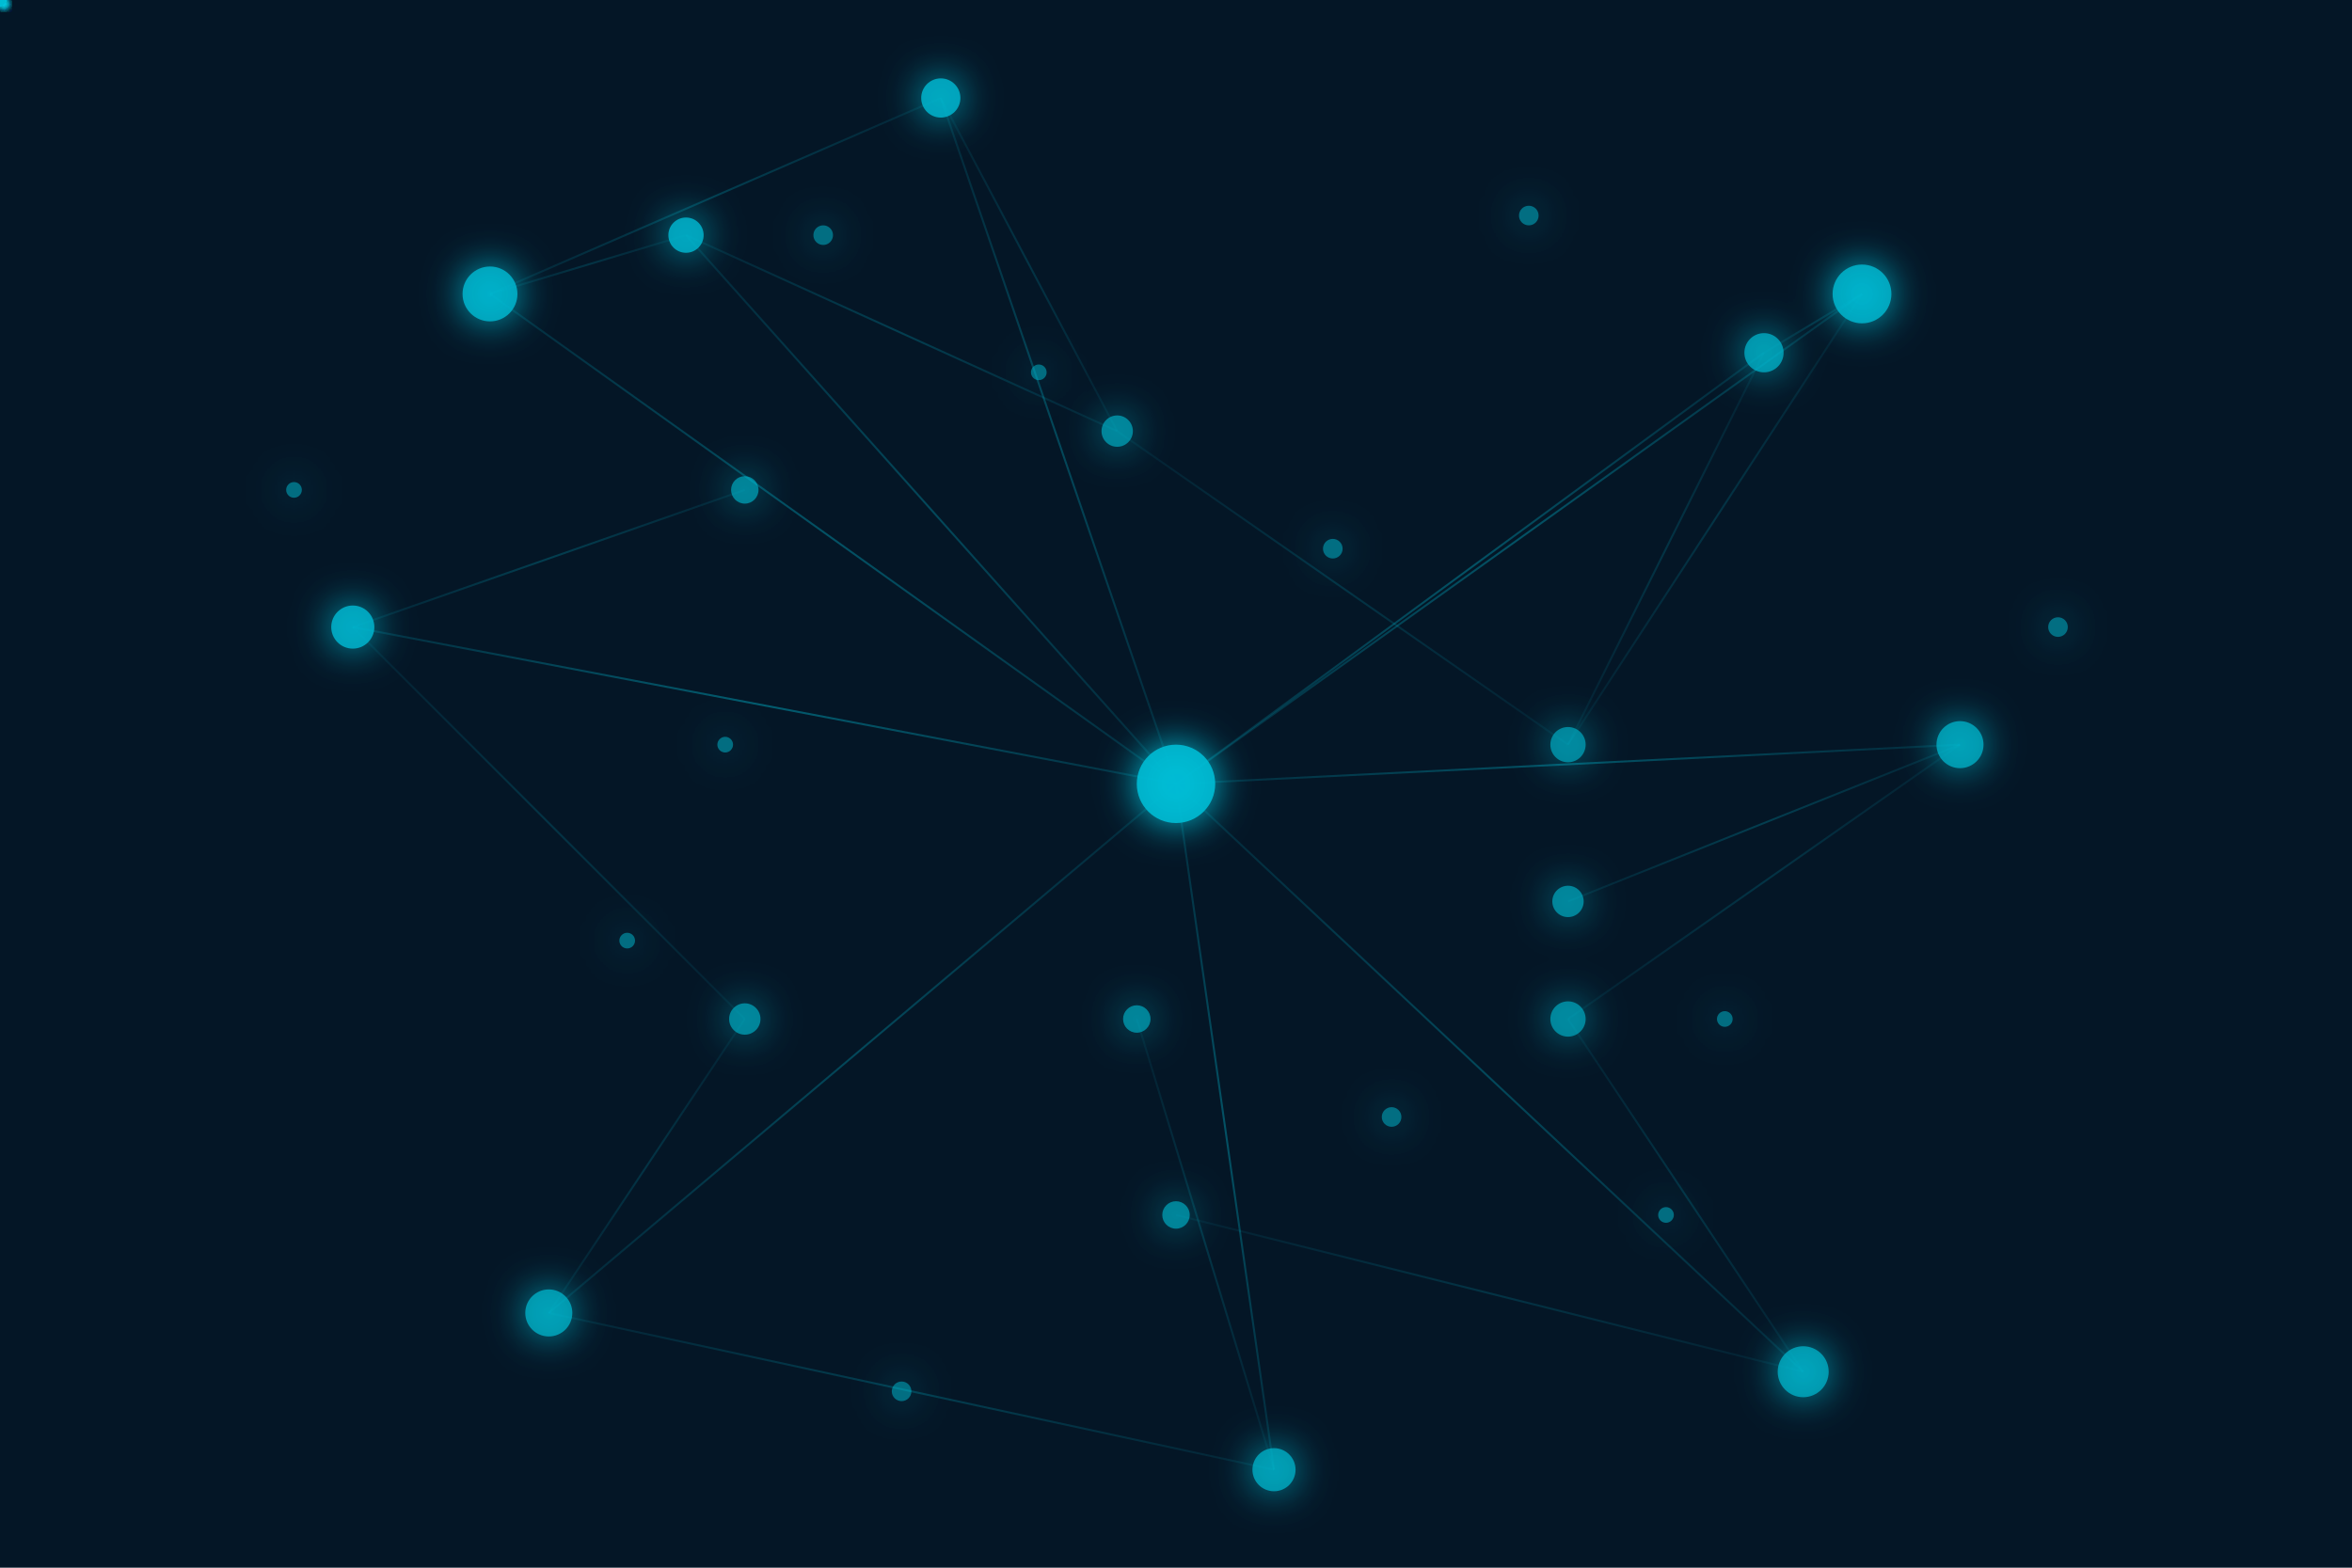
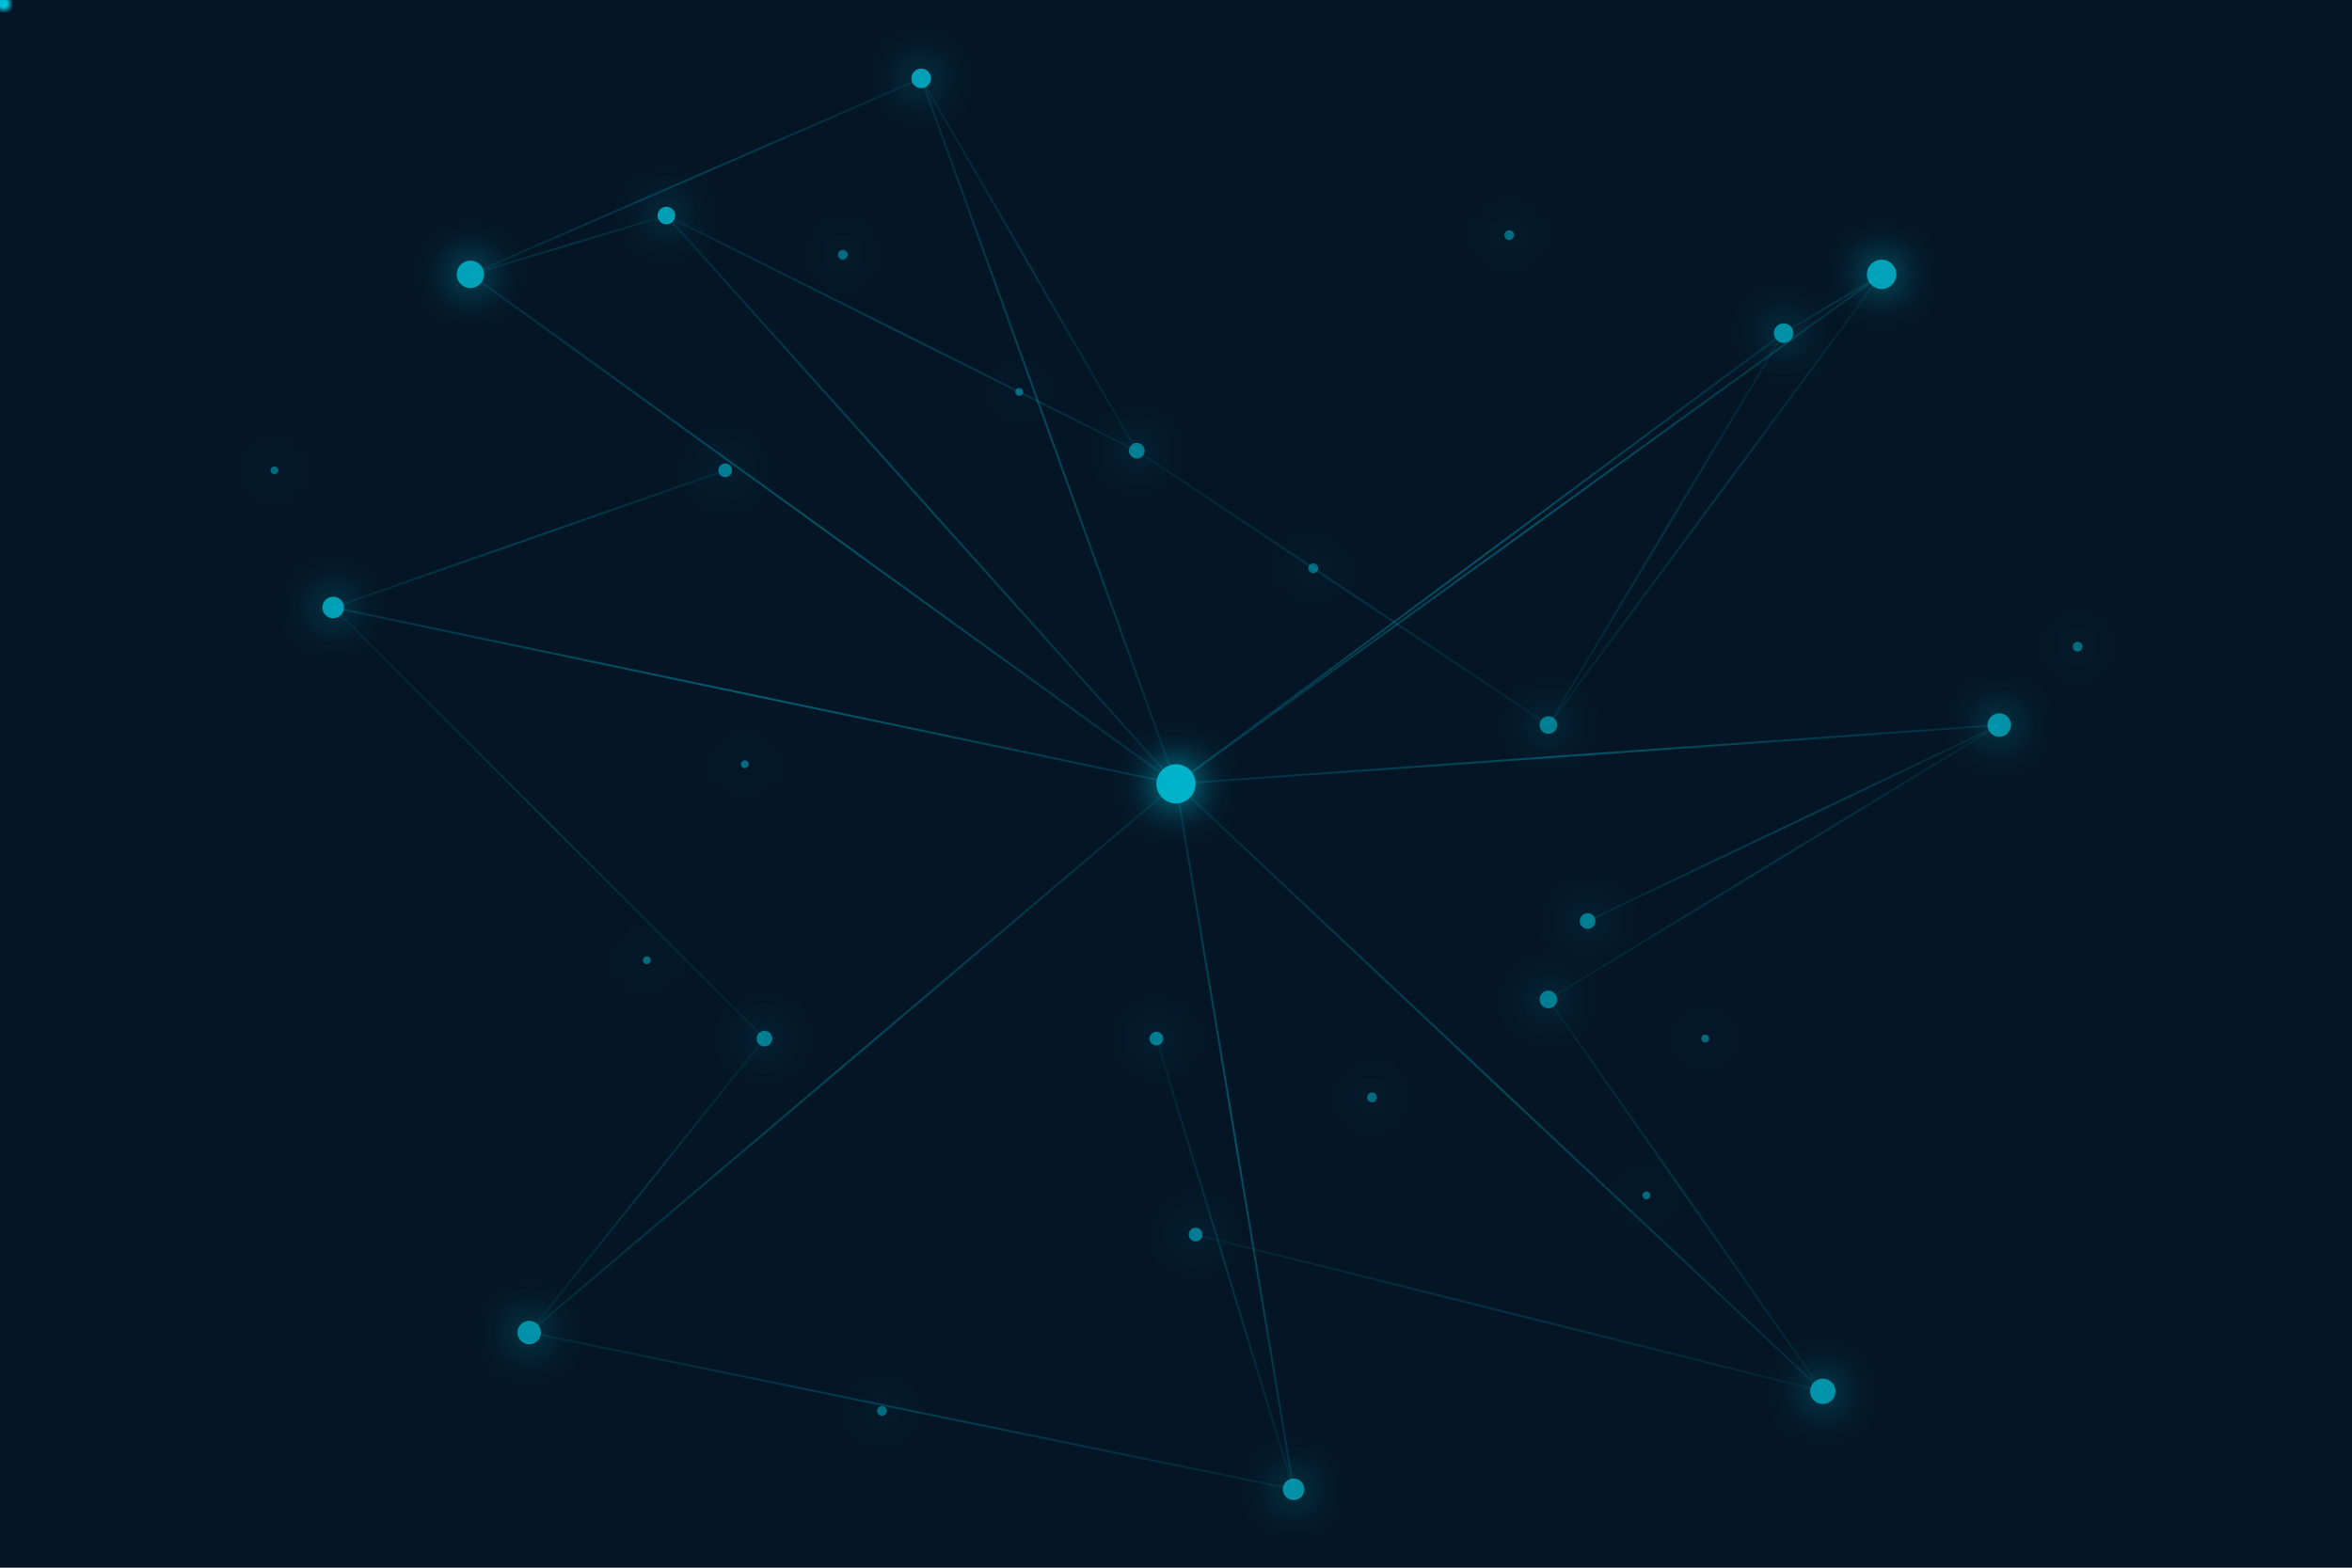
<svg xmlns="http://www.w3.org/2000/svg" xmlns:xlink="http://www.w3.org/1999/xlink" width="100%" height="100%" viewBox="0 0 1200 800" version="1.1" preserveAspectRatio="xMidYMid slice">
  <defs>
    <filter id="neuronGlow" x="-50%" y="-50%" width="200%" height="200%">
      <feGaussianBlur stdDeviation="10" result="blur" />
      <feColorMatrix type="matrix" in="blur" result="coloredBlur" values="0 0 0 0 0                         0 0 0 0 0.7                         0 0 0 0 0.9                         0 0 0 1 0" />
      <feMerge>
        <feMergeNode in="coloredBlur" />
        <feMergeNode in="SourceGraphic" />
      </feMerge>
    </filter>
    <filter id="connectionGlow" x="-50%" y="-50%" width="200%" height="200%">
      <feGaussianBlur stdDeviation="2" result="blur" />
      <feColorMatrix type="matrix" in="blur" result="coloredBlur" values="0 0 0 0 0                         0 0 0 0 0.7                         0 0 0 0 0.9                         0 0 0 0.7 0" />
      <feMerge>
        <feMergeNode in="coloredBlur" />
        <feMergeNode in="SourceGraphic" />
      </feMerge>
    </filter>
    <linearGradient id="connectionGradient" x1="0%" y1="0%" x2="100%" y2="0%">
      <stop offset="0%" stop-color="#00BCD4" stop-opacity="0.2" />
      <stop offset="50%" stop-color="#00BCD4" stop-opacity="0.6" />
      <stop offset="100%" stop-color="#00BCD4" stop-opacity="0.2" />
      <animate attributeName="x1" from="0%" to="100%" dur="8s" repeatCount="indefinite" />
      <animate attributeName="x2" from="100%" to="200%" dur="8s" repeatCount="indefinite" />
    </linearGradient>
    <circle id="traveler" r="3" fill="#00BCD4" filter="url(#connectionGlow)">
      <animate attributeName="r" values="2;4;2" dur="3s" repeatCount="indefinite" />
      <animate attributeName="opacity" values="0.3;0.8;0.3" dur="3s" repeatCount="indefinite" />
    </circle>
  </defs>
  <rect width="100%" height="100%" fill="#041626" />
  <g stroke="url(#connectionGradient)" stroke-width="1" fill="none">
-     <path d="M600,400 L250,150" opacity="0.6">
+     <path d="M600,400 L240,140" opacity="0.6">
      <animate attributeName="opacity" values="0.4;0.7;0.4" dur="7s" repeatCount="indefinite" begin="0s" />
    </path>
-     <path d="M600,400 L280,670" opacity="0.5">
+     <path d="M600,400 L270,680" opacity="0.5">
      <animate attributeName="opacity" values="0.3;0.6;0.3" dur="8s" repeatCount="indefinite" begin="1s" />
    </path>
-     <path d="M600,400 L950,150" opacity="0.6">
+     <path d="M600,400 L960,140" opacity="0.6">
      <animate attributeName="opacity" values="0.4;0.7;0.4" dur="9s" repeatCount="indefinite" begin="2s" />
    </path>
-     <path d="M600,400 L920,700" opacity="0.5">
+     <path d="M600,400 L930,710" opacity="0.5">
      <animate attributeName="opacity" values="0.3;0.6;0.3" dur="10s" repeatCount="indefinite" begin="3s" />
    </path>
-     <path d="M600,400 L180,320" opacity="0.7">
+     <path d="M600,400 L170,310" opacity="0.7">
      <animate attributeName="opacity" values="0.5;0.8;0.5" dur="8s" repeatCount="indefinite" begin="1.5s" />
    </path>
-     <path d="M600,400 L1000,380" opacity="0.6">
+     <path d="M600,400 L1020,370" opacity="0.6">
      <animate attributeName="opacity" values="0.4;0.7;0.4" dur="9s" repeatCount="indefinite" begin="2.5s" />
    </path>
-     <path d="M600,400 L480,50" opacity="0.5">
+     <path d="M600,400 L470,40" opacity="0.5">
      <animate attributeName="opacity" values="0.3;0.6;0.3" dur="11s" repeatCount="indefinite" begin="0.5s" />
    </path>
-     <path d="M600,400 L650,750" opacity="0.6">
+     <path d="M600,400 L660,760" opacity="0.6">
      <animate attributeName="opacity" values="0.4;0.7;0.4" dur="10s" repeatCount="indefinite" begin="1.8s" />
    </path>
-     <path d="M600,400 L350,120" opacity="0.5">
+     <path d="M600,400 L340,110" opacity="0.5">
      <animate attributeName="opacity" values="0.3;0.6;0.3" dur="7.5s" repeatCount="indefinite" begin="3.5s" />
    </path>
-     <path d="M600,400 L900,180" opacity="0.6">
+     <path d="M600,400 L910,170" opacity="0.6">
      <animate attributeName="opacity" values="0.4;0.7;0.4" dur="8.5s" repeatCount="indefinite" begin="2.7s" />
    </path>
-     <path d="M250,150 L480,50" opacity="0.4">
+     <path d="M240,140 L470,40" opacity="0.4">
      <animate attributeName="opacity" values="0.2;0.5;0.2" dur="12s" repeatCount="indefinite" begin="3.2s" />
    </path>
-     <path d="M280,670 L650,750" opacity="0.4">
+     <path d="M270,680 L660,760" opacity="0.4">
      <animate attributeName="opacity" values="0.2;0.5;0.2" dur="13s" repeatCount="indefinite" begin="2.7s" />
    </path>
-     <path d="M950,150 L800,380" opacity="0.3">
+     <path d="M960,140 L790,370" opacity="0.3">
      <animate attributeName="opacity" values="0.2;0.4;0.2" dur="14s" repeatCount="indefinite" begin="4.2s" />
    </path>
-     <path d="M920,700 L600,620" opacity="0.3">
+     <path d="M930,710 L610,630" opacity="0.3">
      <animate attributeName="opacity" values="0.2;0.4;0.2" dur="15s" repeatCount="indefinite" begin="3.7s" />
    </path>
-     <path d="M180,320 L380,250" opacity="0.4">
+     <path d="M170,310 L370,240" opacity="0.4">
      <animate attributeName="opacity" values="0.2;0.5;0.2" dur="11s" repeatCount="indefinite" begin="1.3s" />
    </path>
-     <path d="M1000,380 L800,460" opacity="0.4">
+     <path d="M1020,370 L810,470" opacity="0.4">
      <animate attributeName="opacity" values="0.2;0.5;0.2" dur="12s" repeatCount="indefinite" begin="2.1s" />
    </path>
-     <path d="M480,50 L570,220" opacity="0.3">
+     <path d="M470,40 L580,230" opacity="0.3">
      <animate attributeName="opacity" values="0.2;0.4;0.2" dur="13s" repeatCount="indefinite" begin="0.8s" />
    </path>
-     <path d="M650,750 L580,520" opacity="0.3">
+     <path d="M660,760 L590,530" opacity="0.3">
      <animate attributeName="opacity" values="0.2;0.4;0.2" dur="14s" repeatCount="indefinite" begin="1.6s" />
    </path>
-     <path d="M350,120 L570,220" opacity="0.4">
+     <path d="M340,110 L580,230" opacity="0.4">
      <animate attributeName="opacity" values="0.2;0.5;0.2" dur="10.5s" repeatCount="indefinite" begin="3.1s" />
    </path>
-     <path d="M900,180 L800,380" opacity="0.3">
+     <path d="M910,170 L790,370" opacity="0.3">
      <animate attributeName="opacity" values="0.2;0.4;0.2" dur="11.5s" repeatCount="indefinite" begin="2.3s" />
    </path>
-     <path d="M180,320 L380,520" opacity="0.3">
+     <path d="M170,310 L390,530" opacity="0.3">
      <animate attributeName="opacity" values="0.2;0.4;0.2" dur="12.5s" repeatCount="indefinite" begin="1.9s" />
    </path>
-     <path d="M1000,380 L800,520" opacity="0.3">
+     <path d="M1020,370 L790,510" opacity="0.3">
      <animate attributeName="opacity" values="0.2;0.4;0.2" dur="13.5s" repeatCount="indefinite" begin="0.7s" />
    </path>
-     <path d="M350,120 L250,150" opacity="0.3">
+     <path d="M340,110 L240,140" opacity="0.3">
      <animate attributeName="opacity" values="0.2;0.4;0.2" dur="15s" repeatCount="indefinite" begin="1.2s" />
    </path>
-     <path d="M900,180 L950,150" opacity="0.3">
+     <path d="M910,170 L960,140" opacity="0.3">
      <animate attributeName="opacity" values="0.2;0.4;0.2" dur="14s" repeatCount="indefinite" begin="2.9s" />
    </path>
-     <path d="M380,520 L280,670" opacity="0.3">
+     <path d="M390,530 L270,680" opacity="0.3">
      <animate attributeName="opacity" values="0.2;0.4;0.2" dur="13s" repeatCount="indefinite" begin="3.5s" />
    </path>
-     <path d="M800,520 L920,700" opacity="0.3">
+     <path d="M790,510 L930,710" opacity="0.3">
      <animate attributeName="opacity" values="0.2;0.4;0.2" dur="12s" repeatCount="indefinite" begin="1.4s" />
    </path>
-     <path d="M570,220 L800,380" opacity="0.3">
+     <path d="M580,230 L790,370" opacity="0.3">
      <animate attributeName="opacity" values="0.2;0.4;0.2" dur="11s" repeatCount="indefinite" begin="2.6s" />
    </path>
-     <path d="M580,520 L380,520" opacity="0.3">
+     <path d="M590,530 L390,530" opacity="0.3">
      <animate attributeName="opacity" values="0.2;0.4;0.2" dur="16s" repeatCount="indefinite" begin="0.3s" />
    </path>
  </g>
  <g>
    <use xlink:href="#traveler">
-       <animateMotion path="M600,400 L250,150" dur="5s" repeatCount="indefinite" begin="1s" />
-     </use>
-     <use xlink:href="#traveler">
-       <animateMotion path="M600,400 L280,670" dur="6s" repeatCount="indefinite" begin="0.5s" />
-     </use>
-     <use xlink:href="#traveler">
-       <animateMotion path="M600,400 L950,150" dur="5.5s" repeatCount="indefinite" begin="2s" />
-     </use>
-     <use xlink:href="#traveler">
-       <animateMotion path="M600,400 L920,700" dur="6.5s" repeatCount="indefinite" begin="2.5s" />
-     </use>
-     <use xlink:href="#traveler">
-       <animateMotion path="M600,400 L180,320" dur="4.5s" repeatCount="indefinite" begin="0s" />
-     </use>
-     <use xlink:href="#traveler">
-       <animateMotion path="M600,400 L1000,380" dur="4.5s" repeatCount="indefinite" begin="3s" />
-     </use>
-     <use xlink:href="#traveler">
-       <animateMotion path="M600,400 L480,50" dur="7s" repeatCount="indefinite" begin="1.2s" />
-     </use>
-     <use xlink:href="#traveler">
-       <animateMotion path="M600,400 L650,750" dur="7s" repeatCount="indefinite" begin="2.8s" />
-     </use>
-     <use xlink:href="#traveler">
-       <animateMotion path="M600,400 L350,120" dur="6s" repeatCount="indefinite" begin="1.8s" />
-     </use>
-     <use xlink:href="#traveler">
-       <animateMotion path="M600,400 L900,180" dur="5.8s" repeatCount="indefinite" begin="3.3s" />
-     </use>
-     <use xlink:href="#traveler">
-       <animateMotion path="M250,150 L480,50" dur="8s" repeatCount="indefinite" begin="4.2s" />
-     </use>
-     <use xlink:href="#traveler">
-       <animateMotion path="M1000,380 L800,520" dur="7.5s" repeatCount="indefinite" begin="2.1s" />
-     </use>
-     <use xlink:href="#traveler">
-       <animateMotion path="M180,320 L380,250" dur="5.2s" repeatCount="indefinite" begin="3.7s" />
-     </use>
-     <use xlink:href="#traveler">
-       <animateMotion path="M900,180 L800,380" dur="6.2s" repeatCount="indefinite" begin="1.7s" />
-     </use>
-     <use xlink:href="#traveler">
-       <animateMotion path="M280,670 L650,750" dur="9s" repeatCount="indefinite" begin="0.8s" />
-     </use>
-     <use xlink:href="#traveler">
-       <animateMotion path="M950,150 L800,380" dur="8s" repeatCount="indefinite" begin="2.6s" />
-     </use>
-     <use xlink:href="#traveler">
-       <animateMotion path="M570,220 L800,380" dur="5s" repeatCount="indefinite" begin="1.5s" />
-     </use>
-     <use xlink:href="#traveler">
-       <animateMotion path="M580,520 L380,520" dur="4.5s" repeatCount="indefinite" begin="3.2s" />
+       <animateMotion path="M600,400 L240,140" dur="5s" repeatCount="indefinite" begin="1s" />
+     </use>
+     <use xlink:href="#traveler">
+       <animateMotion path="M600,400 L270,680" dur="6s" repeatCount="indefinite" begin="0.5s" />
+     </use>
+     <use xlink:href="#traveler">
+       <animateMotion path="M600,400 L960,140" dur="5.5s" repeatCount="indefinite" begin="2s" />
+     </use>
+     <use xlink:href="#traveler">
+       <animateMotion path="M600,400 L930,710" dur="6.5s" repeatCount="indefinite" begin="2.5s" />
+     </use>
+     <use xlink:href="#traveler">
+       <animateMotion path="M600,400 L170,310" dur="4.5s" repeatCount="indefinite" begin="0s" />
+     </use>
+     <use xlink:href="#traveler">
+       <animateMotion path="M600,400 L1020,370" dur="4.5s" repeatCount="indefinite" begin="3s" />
+     </use>
+     <use xlink:href="#traveler">
+       <animateMotion path="M600,400 L470,40" dur="7s" repeatCount="indefinite" begin="1.2s" />
+     </use>
+     <use xlink:href="#traveler">
+       <animateMotion path="M600,400 L660,760" dur="7s" repeatCount="indefinite" begin="2.8s" />
+     </use>
+     <use xlink:href="#traveler">
+       <animateMotion path="M600,400 L340,110" dur="6s" repeatCount="indefinite" begin="1.8s" />
+     </use>
+     <use xlink:href="#traveler">
+       <animateMotion path="M600,400 L910,170" dur="5.8s" repeatCount="indefinite" begin="3.3s" />
+     </use>
+     <use xlink:href="#traveler">
+       <animateMotion path="M240,140 L470,40" dur="8s" repeatCount="indefinite" begin="4.2s" />
+     </use>
+     <use xlink:href="#traveler">
+       <animateMotion path="M1020,370 L790,510" dur="7.5s" repeatCount="indefinite" begin="2.1s" />
+     </use>
+     <use xlink:href="#traveler">
+       <animateMotion path="M170,310 L370,240" dur="5.2s" repeatCount="indefinite" begin="3.7s" />
+     </use>
+     <use xlink:href="#traveler">
+       <animateMotion path="M910,170 L790,370" dur="6.2s" repeatCount="indefinite" begin="1.7s" />
+     </use>
+     <use xlink:href="#traveler">
+       <animateMotion path="M270,680 L660,760" dur="9s" repeatCount="indefinite" begin="0.8s" />
+     </use>
+     <use xlink:href="#traveler">
+       <animateMotion path="M960,140 L790,370" dur="8s" repeatCount="indefinite" begin="2.6s" />
+     </use>
+     <use xlink:href="#traveler">
+       <animateMotion path="M580,230 L790,370" dur="5s" repeatCount="indefinite" begin="1.5s" />
+     </use>
+     <use xlink:href="#traveler">
+       <animateMotion path="M590,530 L390,530" dur="4.5s" repeatCount="indefinite" begin="3.2s" />
+     </use>
+     <use xlink:href="#traveler">
+       <animateMotion path="M340,110 L240,140" dur="4s" repeatCount="indefinite" begin="1.1s" />
+     </use>
+     <use xlink:href="#traveler">
+       <animateMotion path="M470,40 L580,230" dur="6s" repeatCount="indefinite" begin="0.4s" />
+     </use>
+     <use xlink:href="#traveler">
+       <animateMotion path="M790,510 L930,710" dur="5.5s" repeatCount="indefinite" begin="2.3s" />
+     </use>
+     <use xlink:href="#traveler">
+       <animateMotion path="M390,530 L270,680" dur="6.8s" repeatCount="indefinite" begin="3.6s" />
    </use>
  </g>
  <g id="neurons" fill="#00BCD4" filter="url(#neuronGlow)">
-     <circle cx="600" cy="400" r="20" opacity="0.9">
-       <animate attributeName="r" values="20;24;20" dur="5s" repeatCount="indefinite" />
+     <circle cx="600" cy="400" r="10" opacity="0.9">
+       <animate attributeName="r" values="10;12;10" dur="5s" repeatCount="indefinite" />
      <animate attributeName="opacity" values="0.9;0.7;0.9" dur="5s" repeatCount="indefinite" />
    </circle>
-     <circle cx="250" cy="150" r="14" opacity="0.8">
-       <animate attributeName="r" values="14;17;14" dur="6s" repeatCount="indefinite" begin="0.5s" />
+     <circle cx="240" cy="140" r="7" opacity="0.8">
+       <animate attributeName="r" values="7;8.5;7" dur="6s" repeatCount="indefinite" begin="0.5s" />
      <animate attributeName="opacity" values="0.8;0.6;0.8" dur="6s" repeatCount="indefinite" begin="0.5s" />
    </circle>
-     <circle cx="280" cy="670" r="12" opacity="0.7">
-       <animate attributeName="r" values="12;15;12" dur="7s" repeatCount="indefinite" begin="1.5s" />
+     <circle cx="270" cy="680" r="6" opacity="0.7">
+       <animate attributeName="r" values="6;7.5;6" dur="7s" repeatCount="indefinite" begin="1.5s" />
      <animate attributeName="opacity" values="0.7;0.5;0.7" dur="7s" repeatCount="indefinite" begin="1.5s" />
    </circle>
-     <circle cx="950" cy="150" r="15" opacity="0.8">
-       <animate attributeName="r" values="15;18;15" dur="5.5s" repeatCount="indefinite" begin="1s" />
+     <circle cx="960" cy="140" r="7.5" opacity="0.8">
+       <animate attributeName="r" values="7.5;9;7.5" dur="5.5s" repeatCount="indefinite" begin="1s" />
      <animate attributeName="opacity" values="0.8;0.6;0.8" dur="5.5s" repeatCount="indefinite" begin="1s" />
    </circle>
-     <circle cx="920" cy="700" r="13" opacity="0.7">
-       <animate attributeName="r" values="13;16;13" dur="6.5s" repeatCount="indefinite" begin="2s" />
+     <circle cx="930" cy="710" r="6.5" opacity="0.7">
+       <animate attributeName="r" values="6.5;8;6.5" dur="6.5s" repeatCount="indefinite" begin="2s" />
      <animate attributeName="opacity" values="0.7;0.5;0.7" dur="6.5s" repeatCount="indefinite" begin="2s" />
    </circle>
-     <circle cx="180" cy="320" r="11" opacity="0.8">
-       <animate attributeName="r" values="11;14;11" dur="6s" repeatCount="indefinite" begin="0.7s" />
+     <circle cx="170" cy="310" r="5.5" opacity="0.8">
+       <animate attributeName="r" values="5.5;7;5.5" dur="6s" repeatCount="indefinite" begin="0.7s" />
      <animate attributeName="opacity" values="0.8;0.6;0.8" dur="6s" repeatCount="indefinite" begin="0.7s" />
    </circle>
-     <circle cx="1000" cy="380" r="12" opacity="0.7">
-       <animate attributeName="r" values="12;15;12" dur="7s" repeatCount="indefinite" begin="1.7s" />
+     <circle cx="1020" cy="370" r="6" opacity="0.7">
+       <animate attributeName="r" values="6;7.5;6" dur="7s" repeatCount="indefinite" begin="1.7s" />
      <animate attributeName="opacity" values="0.7;0.5;0.7" dur="7s" repeatCount="indefinite" begin="1.7s" />
    </circle>
-     <circle cx="480" cy="50" r="10" opacity="0.8">
-       <animate attributeName="r" values="10;13;10" dur="7.5s" repeatCount="indefinite" begin="1.2s" />
+     <circle cx="470" cy="40" r="5" opacity="0.8">
+       <animate attributeName="r" values="5;6.5;5" dur="7.5s" repeatCount="indefinite" begin="1.2s" />
      <animate attributeName="opacity" values="0.8;0.6;0.8" dur="7.5s" repeatCount="indefinite" begin="1.2s" />
    </circle>
-     <circle cx="650" cy="750" r="11" opacity="0.7">
-       <animate attributeName="r" values="11;14;11" dur="8s" repeatCount="indefinite" begin="0.2s" />
+     <circle cx="660" cy="760" r="5.5" opacity="0.7">
+       <animate attributeName="r" values="5.5;7;5.5" dur="8s" repeatCount="indefinite" begin="0.2s" />
      <animate attributeName="opacity" values="0.7;0.5;0.7" dur="8s" repeatCount="indefinite" begin="0.2s" />
    </circle>
-     <circle cx="350" cy="120" r="9" opacity="0.8">
-       <animate attributeName="r" values="9;12;9" dur="6.8s" repeatCount="indefinite" begin="3.2s" />
+     <circle cx="340" cy="110" r="4.5" opacity="0.8">
+       <animate attributeName="r" values="4.5;6;4.5" dur="6.8s" repeatCount="indefinite" begin="3.2s" />
      <animate attributeName="opacity" values="0.8;0.6;0.8" dur="6.8s" repeatCount="indefinite" begin="3.2s" />
    </circle>
-     <circle cx="900" cy="180" r="10" opacity="0.7">
-       <animate attributeName="r" values="10;13;10" dur="7.2s" repeatCount="indefinite" begin="2.7s" />
+     <circle cx="910" cy="170" r="5" opacity="0.7">
+       <animate attributeName="r" values="5;6.5;5" dur="7.2s" repeatCount="indefinite" begin="2.7s" />
      <animate attributeName="opacity" values="0.7;0.5;0.7" dur="7.2s" repeatCount="indefinite" begin="2.7s" />
    </circle>
-     <circle cx="570" cy="220" r="8" opacity="0.6">
-       <animate attributeName="r" values="8;10;8" dur="8.5s" repeatCount="indefinite" begin="2.3s" />
+     <circle cx="580" cy="230" r="4" opacity="0.6">
+       <animate attributeName="r" values="4;5;4" dur="8.5s" repeatCount="indefinite" begin="2.3s" />
      <animate attributeName="opacity" values="0.6;0.4;0.6" dur="8.5s" repeatCount="indefinite" begin="2.3s" />
    </circle>
-     <circle cx="580" cy="520" r="7" opacity="0.6">
-       <animate attributeName="r" values="7;9;7" dur="9s" repeatCount="indefinite" begin="3.3s" />
+     <circle cx="590" cy="530" r="3.5" opacity="0.6">
+       <animate attributeName="r" values="3.5;4.5;3.5" dur="9s" repeatCount="indefinite" begin="3.3s" />
      <animate attributeName="opacity" values="0.6;0.4;0.6" dur="9s" repeatCount="indefinite" begin="3.3s" />
    </circle>
-     <circle cx="800" cy="380" r="9" opacity="0.6">
-       <animate attributeName="r" values="9;11;9" dur="7.5s" repeatCount="indefinite" begin="1.3s" />
+     <circle cx="790" cy="370" r="4.5" opacity="0.6">
+       <animate attributeName="r" values="4.5;5.5;4.5" dur="7.5s" repeatCount="indefinite" begin="1.3s" />
      <animate attributeName="opacity" values="0.6;0.4;0.6" dur="7.5s" repeatCount="indefinite" begin="1.3s" />
    </circle>
-     <circle cx="380" cy="250" r="7" opacity="0.6">
-       <animate attributeName="r" values="7;9;7" dur="8s" repeatCount="indefinite" begin="0.3s" />
+     <circle cx="370" cy="240" r="3.5" opacity="0.6">
+       <animate attributeName="r" values="3.5;4.5;3.5" dur="8s" repeatCount="indefinite" begin="0.3s" />
      <animate attributeName="opacity" values="0.6;0.4;0.6" dur="8s" repeatCount="indefinite" begin="0.3s" />
    </circle>
-     <circle cx="800" cy="460" r="8" opacity="0.6">
-       <animate attributeName="r" values="8;10;8" dur="8.5s" repeatCount="indefinite" begin="2.8s" />
+     <circle cx="810" cy="470" r="4" opacity="0.6">
+       <animate attributeName="r" values="4;5;4" dur="8.5s" repeatCount="indefinite" begin="2.8s" />
      <animate attributeName="opacity" values="0.6;0.4;0.6" dur="8.5s" repeatCount="indefinite" begin="2.8s" />
    </circle>
-     <circle cx="600" cy="620" r="7" opacity="0.6">
-       <animate attributeName="r" values="7;9;7" dur="9s" repeatCount="indefinite" begin="1.8s" />
+     <circle cx="610" cy="630" r="3.5" opacity="0.6">
+       <animate attributeName="r" values="3.5;4.5;3.5" dur="9s" repeatCount="indefinite" begin="1.8s" />
      <animate attributeName="opacity" values="0.6;0.4;0.6" dur="9s" repeatCount="indefinite" begin="1.8s" />
    </circle>
-     <circle cx="800" cy="520" r="9" opacity="0.6">
-       <animate attributeName="r" values="9;11;9" dur="7.8s" repeatCount="indefinite" begin="0.9s" />
+     <circle cx="790" cy="510" r="4.5" opacity="0.6">
+       <animate attributeName="r" values="4.5;5.5;4.5" dur="7.8s" repeatCount="indefinite" begin="0.9s" />
      <animate attributeName="opacity" values="0.6;0.4;0.6" dur="7.8s" repeatCount="indefinite" begin="0.9s" />
    </circle>
-     <circle cx="380" cy="520" r="8" opacity="0.6">
-       <animate attributeName="r" values="8;10;8" dur="8.2s" repeatCount="indefinite" begin="2.5s" />
+     <circle cx="390" cy="530" r="4" opacity="0.6">
+       <animate attributeName="r" values="4;5;4" dur="8.2s" repeatCount="indefinite" begin="2.5s" />
      <animate attributeName="opacity" values="0.6;0.4;0.6" dur="8.2s" repeatCount="indefinite" begin="2.5s" />
    </circle>
-     <circle cx="420" cy="120" r="5" opacity="0.5">
-       <animate attributeName="r" values="5;7;5" dur="10s" repeatCount="indefinite" begin="0.8s" />
+     <circle cx="430" cy="130" r="2.5" opacity="0.5">
+       <animate attributeName="r" values="2.5;3.5;2.5" dur="10s" repeatCount="indefinite" begin="0.8s" />
      <animate attributeName="opacity" values="0.5;0.3;0.5" dur="10s" repeatCount="indefinite" begin="0.8s" />
    </circle>
-     <circle cx="320" cy="480" r="4" opacity="0.5">
-       <animate attributeName="r" values="4;6;4" dur="9.5s" repeatCount="indefinite" begin="1.8s" />
+     <circle cx="330" cy="490" r="2" opacity="0.5">
+       <animate attributeName="r" values="2;3;2" dur="9.5s" repeatCount="indefinite" begin="1.8s" />
      <animate attributeName="opacity" values="0.5;0.3;0.5" dur="9.5s" repeatCount="indefinite" begin="1.8s" />
    </circle>
-     <circle cx="780" cy="110" r="5" opacity="0.5">
-       <animate attributeName="r" values="5;7;5" dur="10.5s" repeatCount="indefinite" begin="2.8s" />
+     <circle cx="770" cy="120" r="2.5" opacity="0.5">
+       <animate attributeName="r" values="2.5;3.5;2.5" dur="10.5s" repeatCount="indefinite" begin="2.8s" />
      <animate attributeName="opacity" values="0.5;0.3;0.5" dur="10.5s" repeatCount="indefinite" begin="2.8s" />
    </circle>
-     <circle cx="880" cy="520" r="4" opacity="0.5">
-       <animate attributeName="r" values="4;6;4" dur="9s" repeatCount="indefinite" begin="3.8s" />
+     <circle cx="870" cy="530" r="2" opacity="0.5">
+       <animate attributeName="r" values="2;3;2" dur="9s" repeatCount="indefinite" begin="3.8s" />
      <animate attributeName="opacity" values="0.5;0.3;0.5" dur="9s" repeatCount="indefinite" begin="3.8s" />
    </circle>
-     <circle cx="460" cy="710" r="5" opacity="0.5">
-       <animate attributeName="r" values="5;7;5" dur="11s" repeatCount="indefinite" begin="0.3s" />
+     <circle cx="450" cy="720" r="2.5" opacity="0.5">
+       <animate attributeName="r" values="2.5;3.5;2.5" dur="11s" repeatCount="indefinite" begin="0.3s" />
      <animate attributeName="opacity" values="0.5;0.3;0.5" dur="11s" repeatCount="indefinite" begin="0.3s" />
    </circle>
-     <circle cx="850" cy="620" r="4" opacity="0.5">
-       <animate attributeName="r" values="4;6;4" dur="10s" repeatCount="indefinite" begin="1.3s" />
+     <circle cx="840" cy="610" r="2" opacity="0.5">
+       <animate attributeName="r" values="2;3;2" dur="10s" repeatCount="indefinite" begin="1.3s" />
      <animate attributeName="opacity" values="0.5;0.3;0.5" dur="10s" repeatCount="indefinite" begin="1.3s" />
    </circle>
-     <circle cx="150" cy="250" r="4" opacity="0.5">
-       <animate attributeName="r" values="4;6;4" dur="9.2s" repeatCount="indefinite" begin="2.4s" />
+     <circle cx="140" cy="240" r="2" opacity="0.5">
+       <animate attributeName="r" values="2;3;2" dur="9.2s" repeatCount="indefinite" begin="2.4s" />
      <animate attributeName="opacity" values="0.5;0.3;0.5" dur="9.2s" repeatCount="indefinite" begin="2.4s" />
    </circle>
-     <circle cx="1050" cy="320" r="5" opacity="0.5">
-       <animate attributeName="r" values="5;7;5" dur="10.2s" repeatCount="indefinite" begin="3.4s" />
+     <circle cx="1060" cy="330" r="2.5" opacity="0.5">
+       <animate attributeName="r" values="2.5;3.5;2.5" dur="10.2s" repeatCount="indefinite" begin="3.4s" />
      <animate attributeName="opacity" values="0.5;0.3;0.5" dur="10.2s" repeatCount="indefinite" begin="3.4s" />
    </circle>
-     <circle cx="530" cy="190" r="4" opacity="0.5">
-       <animate attributeName="r" values="4;6;4" dur="8.5s" repeatCount="indefinite" begin="1.7s" />
+     <circle cx="520" cy="200" r="2" opacity="0.5">
+       <animate attributeName="r" values="2;3;2" dur="8.5s" repeatCount="indefinite" begin="1.7s" />
      <animate attributeName="opacity" values="0.5;0.3;0.5" dur="8.5s" repeatCount="indefinite" begin="1.7s" />
    </circle>
-     <circle cx="710" cy="570" r="5" opacity="0.5">
-       <animate attributeName="r" values="5;7;5" dur="9.8s" repeatCount="indefinite" begin="0.6s" />
+     <circle cx="700" cy="560" r="2.5" opacity="0.5">
+       <animate attributeName="r" values="2.5;3.5;2.5" dur="9.8s" repeatCount="indefinite" begin="0.6s" />
      <animate attributeName="opacity" values="0.5;0.3;0.5" dur="9.8s" repeatCount="indefinite" begin="0.6s" />
    </circle>
-     <circle cx="370" cy="380" r="4" opacity="0.5">
-       <animate attributeName="r" values="4;6;4" dur="10.7s" repeatCount="indefinite" begin="2.2s" />
+     <circle cx="380" cy="390" r="2" opacity="0.5">
+       <animate attributeName="r" values="2;3;2" dur="10.7s" repeatCount="indefinite" begin="2.2s" />
      <animate attributeName="opacity" values="0.5;0.3;0.5" dur="10.7s" repeatCount="indefinite" begin="2.2s" />
    </circle>
-     <circle cx="680" cy="280" r="5" opacity="0.5">
-       <animate attributeName="r" values="5;7;5" dur="11.2s" repeatCount="indefinite" begin="3.1s" />
+     <circle cx="670" cy="290" r="2.5" opacity="0.5">
+       <animate attributeName="r" values="2.5;3.5;2.5" dur="11.2s" repeatCount="indefinite" begin="3.1s" />
      <animate attributeName="opacity" values="0.5;0.3;0.5" dur="11.2s" repeatCount="indefinite" begin="3.1s" />
    </circle>
  </g>
</svg>
